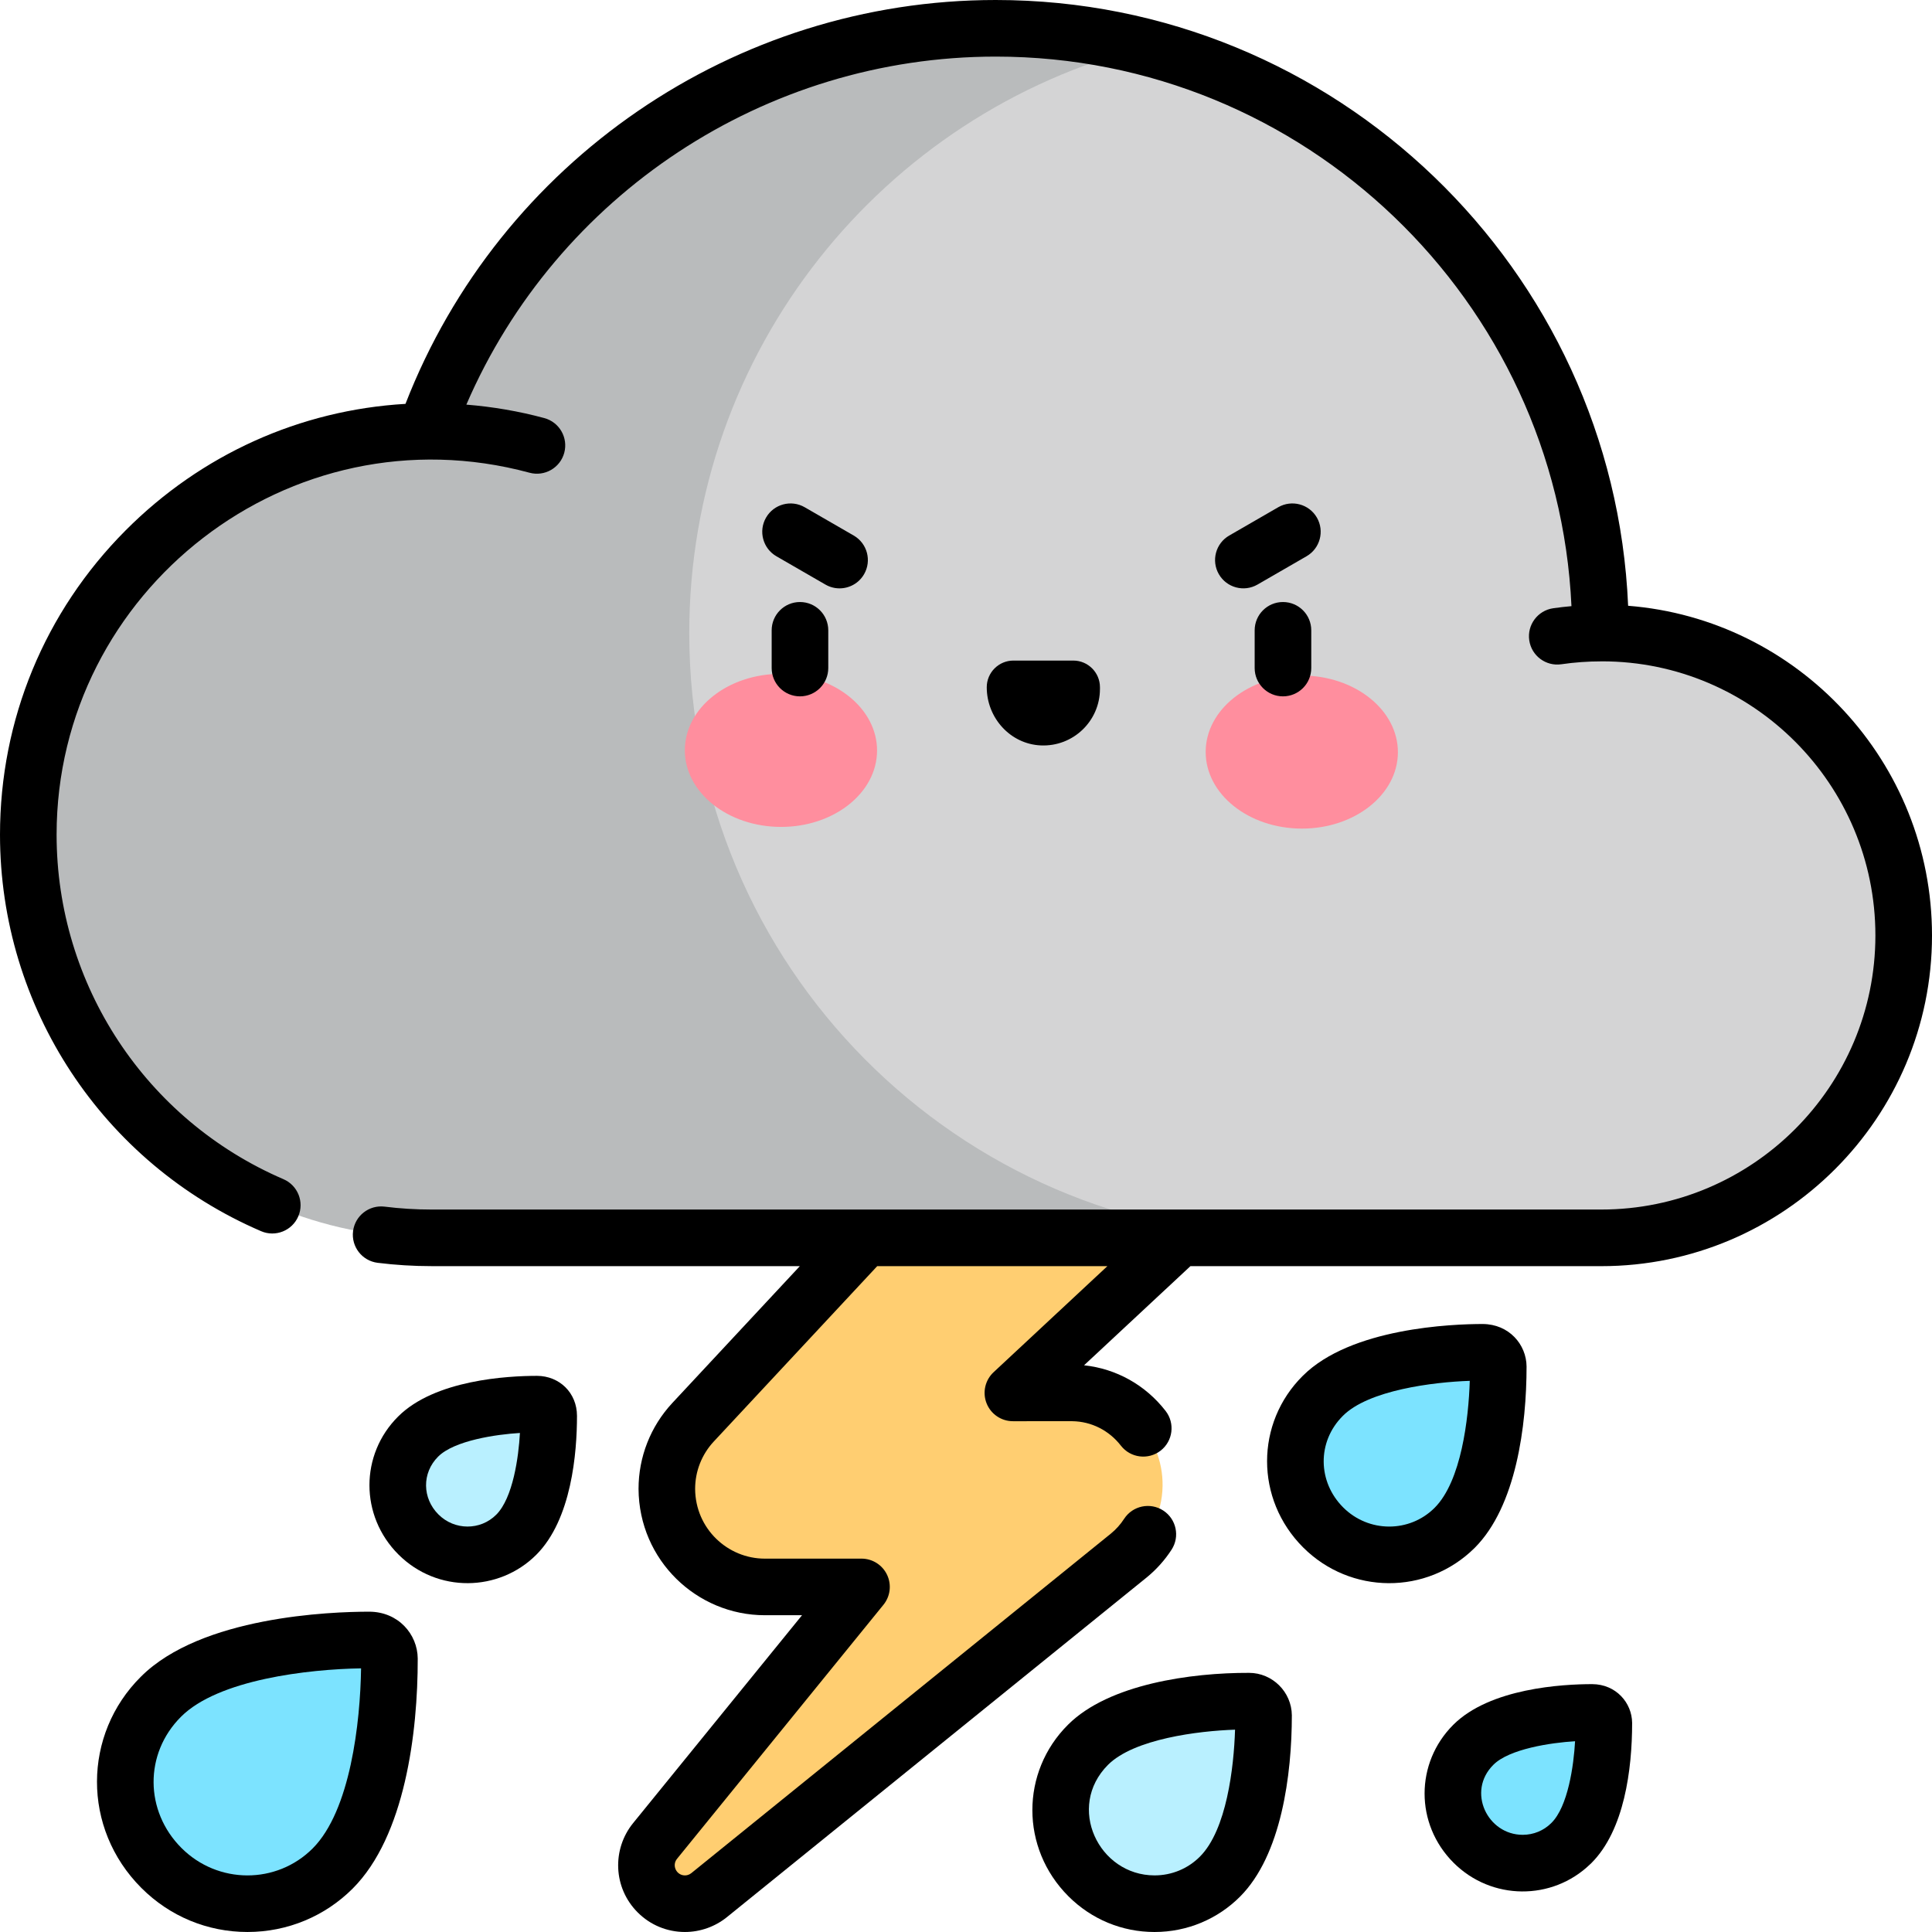
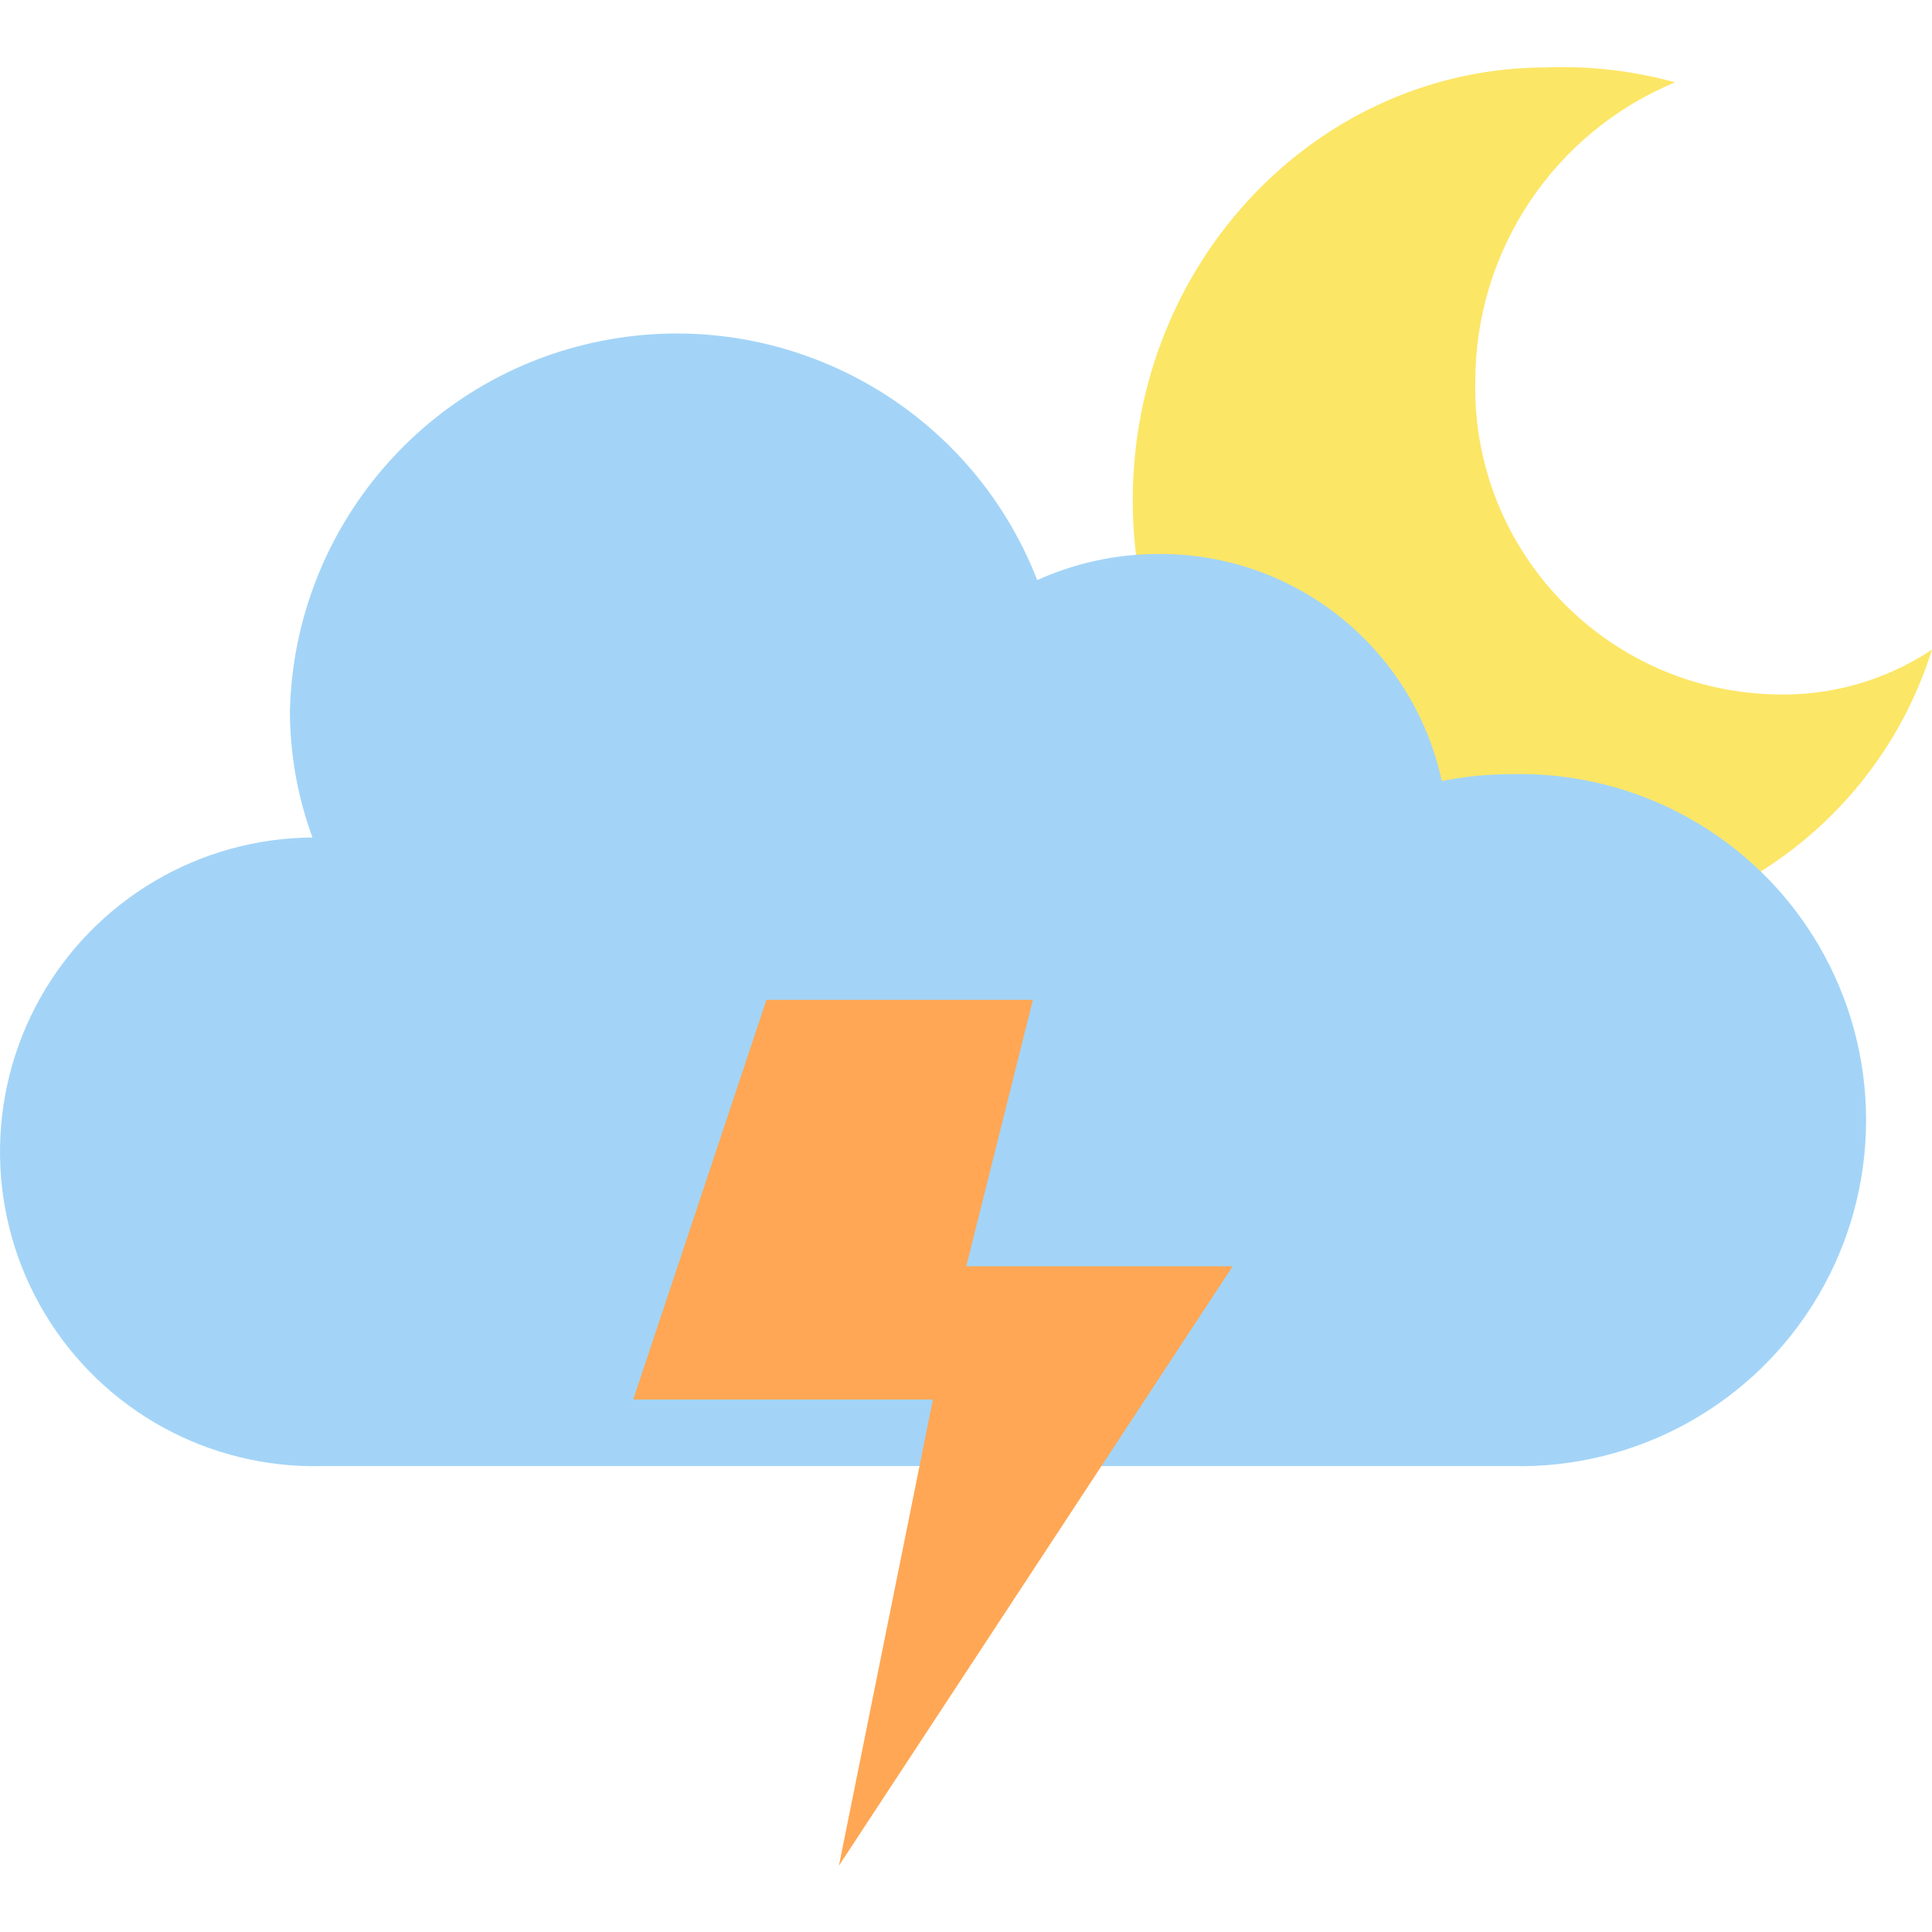
- <svg xmlns="http://www.w3.org/2000/svg" id="Layer_1" enable-background="new 0 0 497 497" height="512" viewBox="0 0 497 497" width="512">
-   <path d="m275.927 358.317h-15.363c8.79-8.192 34.492-32.144 43.207-40.266l-41.887-41.887-83.62 89.729c-4.241 4.572-6.803 10.717-6.721 17.444.17 13.917 11.59 25.062 25.507 24.892h24.566l-53.104 65.352c-3.198 3.936-2.903 9.653.682 13.238 3.581 3.581 9.287 3.881 13.223.695l107.963-87.364c5.18-4.235 8.602-10.716 8.69-17.929.159-12.94-10.203-23.745-23.143-23.904z" fill="#ffce71" />
-   <path d="m294.492 12.051c-12.272-3.112-25.118-4.77-38.345-4.77-67.732 0-125.343 43.289-146.705 103.705v.007c-55.67.737-102.161 46.214-102.161 103.722 0 57.281 46.435 103.716 103.717 103.716h220.695z" fill="#b9bbbc" />
-   <path d="m411.7 162.852c-.004-72.848-49.947-133.742-117.208-150.801-67.354 17.101-117.182 78.132-117.182 150.807 0 85.526 69.009 154.924 154.382 155.573h80.24c42.961 0 77.787-34.827 77.787-77.788 0-43.523-35.57-78.018-78.019-77.791z" fill="#d4d4d5" />
-   <ellipse cx="200.915" cy="193.053" fill="#ff8e9e" rx="19.689" ry="24.725" transform="matrix(.003 -1 1 .003 7.24 393.368)" />
-   <ellipse cx="334.914" cy="193.487" fill="#ff8e9e" rx="19.689" ry="24.725" transform="matrix(.003 -1 1 .003 140.389 527.8)" />
-   <path d="m132.8 394.803.008.008c6.754-6.754 8.366-21.275 8.34-30.822v-.016c-.014-1.519-1.254-2.754-2.773-2.758-9.398-.026-24.205 1.725-30.822 8.34h-.001l.008.008c-7.129 7.129-6.867 18.226.073 25.165 6.972 6.975 18.238 7.003 25.167.075z" fill="#b9f0ff" />
-   <path d="m374.203 393.022.011.011c9.078-9.078 11.246-28.595 11.211-41.427v-.021c-.017-2.041-1.686-3.701-3.728-3.707-12.633-.035-32.535 2.318-41.427 11.21l-.001.001.011.011c-9.582 9.582-9.229 24.497.098 33.825 9.37 9.371 24.513 9.409 33.825.097z" fill="#7ce3ff" />
-   <path d="m95.326 421.883c-16.448-.045-42.36 3.018-53.937 14.595l-.001.001.014.014c-12.475 12.475-12.017 31.894.128 44.04 12.201 12.203 31.917 12.253 44.041.128l.014.014c11.82-11.82 14.642-37.231 14.596-53.937v-.027c-.024-2.66-2.196-4.821-4.855-4.828z" fill="#7ce3ff" />
-   <path d="m321.314 437.618c-12.633-.035-32.535 2.318-41.427 11.21l-.001.001.011.011c-9.582 9.582-9.229 24.497.098 33.825 9.371 9.372 24.513 9.411 33.826.098l.011.011c9.078-9.078 11.246-28.595 11.211-41.427v-.021c-.019-2.042-1.687-3.703-3.729-3.708z" fill="#b9f0ff" />
-   <path d="m409.806 440.518c-9.398-.026-24.205 1.725-30.822 8.34h-.001l.008.008c-7.129 7.129-6.867 18.226.073 25.165 6.973 6.974 18.238 7.002 25.166.073l.008.008c6.754-6.754 8.366-21.275 8.34-30.822v-.016c-.012-1.517-1.253-2.752-2.772-2.756z" fill="#7ce3ff" />
-   <path d="m418.83 155.833c-3.692-86.553-75.253-155.833-162.684-155.833-67.23 0-127.625 41.548-151.838 103.893-27.146 1.584-52.542 13.024-71.98 32.533-20.847 20.924-32.328 48.727-32.328 78.287 0 44.412 26.364 84.451 67.165 102.006 3.694 1.587 7.976-.117 9.565-3.811s-.116-7.975-3.81-9.565c-35.452-15.253-58.36-50.043-58.36-88.63 0-62.748 59.949-109.78 121.664-93.105 3.879 1.049 7.878-1.246 8.928-5.129 1.049-3.882-1.247-7.878-5.129-8.928-6.546-1.769-13.264-2.917-20.056-3.462 23.286-53.939 76.801-89.53 136.179-89.53 79.434 0 144.475 62.804 148.107 141.372-1.577.141-3.15.312-4.706.539-3.979.581-6.733 4.277-6.151 8.256.581 3.978 4.277 6.734 8.256 6.151 3.373-.492 6.832-.743 10.28-.743.037 0 .072-.005.109-.006h.075c38.777 0 70.323 31.632 70.323 70.513 0 38.879-31.629 70.508-70.508 70.508h-300.935c-.008 0-.015 0-.021 0-4.021 0-8.068-.25-12.029-.745-3.99-.494-7.627 2.334-8.125 6.324-.497 3.99 2.334 7.627 6.324 8.125 4.556.568 9.209.856 13.83.856h.023 94.761l-32.832 35.231c-5.588 6.024-8.665 13.865-8.665 22.081.108 18.368 15.025 32.489 32.476 32.489l9.584-.003-43.458 53.481c-5.444 6.703-5.161 16.634 1.184 22.977 3.244 3.245 7.559 5.032 12.149 5.032 3.918 0 7.753-1.357 10.803-3.824l107.991-87.389c2.486-2.033 4.635-4.431 6.39-7.133 2.191-3.372 1.234-7.88-2.137-10.072-3.372-2.193-7.88-1.234-10.071 2.137-.935 1.438-2.078 2.715-3.369 3.771l-107.964 87.369c-.596.482-1.224.584-1.645.584-2.19 0-3.427-2.551-2.033-4.267l53.104-65.351c1.771-2.179 2.131-5.184.923-7.719-1.207-2.536-3.764-4.152-6.574-4.152h-24.567c-.044 0-.087 0-.132.001l-.182.002c-9.551 0-17.847-7.711-17.915-17.929 0-4.531 1.698-8.857 4.769-12.167l42.072-45.145h59.211l-29.272 27.281c-2.188 2.039-2.906 5.209-1.81 7.993 1.096 2.783 3.783 4.613 6.775 4.613l15.274-.001c4.894.061 9.453 2.353 12.507 6.289 2.466 3.177 7.04 3.753 10.215 1.289 3.177-2.465 3.755-7.038 1.29-10.215-5.183-6.679-12.688-10.862-20.981-11.748l27.363-25.5h105.701c46.906 0 85.068-38.161 85.068-85.068-.002-44.648-34.492-81.37-78.171-84.813z" />
-   <path d="m205.789 154.868c-4.021 0-7.28 3.26-7.28 7.28v9.707c0 4.021 3.26 7.28 7.28 7.28s7.28-3.26 7.28-7.28v-9.707c0-4.021-3.26-7.28-7.28-7.28z" />
-   <path d="m330.038 154.868c-4.021 0-7.28 3.26-7.28 7.28v9.707c0 4.021 3.26 7.28 7.28 7.28 4.021 0 7.28-3.26 7.28-7.28v-9.707c.001-4.021-3.259-7.28-7.28-7.28z" />
-   <path d="m222.281 147.712c2.01-3.482.817-7.935-2.665-9.945l-12.609-7.28c-3.482-2.01-7.935-.818-9.945 2.665-2.01 3.482-.817 7.935 2.665 9.945l12.609 7.28c1.146.662 2.399.977 3.633.977 2.516-.001 4.964-1.307 6.312-3.642z" />
-   <path d="m338.765 133.151c-2.011-3.483-6.464-4.674-9.945-2.665l-12.609 7.28c-3.482 2.01-4.675 6.463-2.665 9.945 2.011 3.485 6.466 4.673 9.945 2.665l12.609-7.28c3.482-2.01 4.676-6.463 2.665-9.945z" />
-   <path d="m138.178 353.933c-7.607 0-26.323 1.021-35.774 10.475-9.79 9.751-9.875 25.509.082 35.469 9.988 9.987 25.869 9.681 35.47.081 9.112-9.113 10.473-26.306 10.473-35.742-.01-5.928-4.512-10.247-10.251-10.283zm-10.527 35.721c-4.08 4.08-10.728 4.069-14.869-.072-4.165-4.165-4.294-10.651-.075-14.869 4.156-4.156 14.944-5.727 21.042-6.087-.334 6.138-1.774 16.706-6.098 21.028z" />
-   <path d="m392.704 351.524c-.048-5.674-4.522-10.891-11.279-10.928-7.733 0-33.924.962-46.304 13.344-12.181 12.09-12.307 31.716.108 44.13 12.118 12.12 31.783 12.368 44.133.11 10.684-10.687 13.342-31.487 13.342-46.656zm-23.65 36.35c-6.468 6.468-16.989 6.443-23.529-.1-6.575-6.573-6.753-16.875-.098-23.528 6.575-6.645 23.283-8.712 32.665-9.031-.296 9.748-2.182 25.803-9.038 32.659z" />
-   <path d="m94.972 414.6c-9.854 0-43.211 1.207-58.733 16.73-14.914 14.814-15.237 38.97.141 54.348 7.299 7.3 16.988 11.319 27.285 11.319 10.353 0 19.984-4.094 27.066-11.177 13.449-13.449 16.765-40.162 16.728-59.177-.054-6.25-4.988-12.023-12.487-12.043zm-14.549 60.912c-9.268 9.265-24.357 9.261-33.746-.129-9.459-9.459-9.609-24.262-.127-33.743 9.565-9.608 32.832-12.245 46.335-12.463-.202 13.845-2.731 36.604-12.462 46.335z" />
-   <path d="m321.314 430.337c-14.792-.05-36.1 2.867-46.575 13.343-12.206 12.158-12.271 31.752.109 44.129 5.925 5.925 13.792 9.19 22.15 9.19 8.499 0 16.291-3.389 21.982-9.08 10.68-10.681 13.342-31.466 13.342-46.66-.053-6.022-5.007-10.922-11.008-10.922zm-12.642 47.276c-3.111 3.111-7.258 4.825-11.675 4.825-14.362 0-22.806-17.6-11.952-28.454 6.697-6.661 23.194-8.715 32.666-9.032-.296 9.692-2.17 25.793-9.039 32.661z" />
-   <path d="m409.603 433.237c-7.605 0-26.316 1.021-35.767 10.475-9.794 9.794-9.875 25.509.081 35.468 9.755 9.753 25.36 9.808 35.118.411.121-.105.238-.215.352-.329 8.453-8.453 10.473-24.045 10.473-36.05-.046-5.186-4.151-9.939-10.257-9.975zm-10.521 35.718c-1.963 1.963-4.581 3.045-7.37 3.045-9.07 0-14.443-11.119-7.573-17.986 4.058-4.115 14.855-5.721 21.041-6.086-.339 6.25-1.83 16.819-6.098 21.027z" />
-   <path d="m282.959 177.21v-.412c0-3.794-3.075-6.869-6.869-6.869h-15.383c-3.793 0-6.869 3.075-6.869 6.869 0 7.84 6.025 14.587 13.857 14.955 8.362.395 15.264-6.268 15.264-14.543z" />
+ <svg xmlns="http://www.w3.org/2000/svg" height="464pt" viewBox="0 -16 464.123 464" width="464pt">
+   <path d="m426.41 150.758c-40.668-.934-72.895-34.641-72-75.312.035-31.41 18.977-59.715 48-71.727-10.039-2.77-20.445-3.98-30.855-3.586-54.918 0-99.434 46.562-99.434 104 0 57.441 44.516 104 99.434 104 42.414-.09 79.875-27.664 92.566-68.133-11.148 7.406-24.328 11.168-37.711 10.758zm0 0" fill="#fce666" />
+   <path d="m363.156 336.133c30.168.727 58.359-14.953 73.66-40.965 15.297-26.016 15.297-58.277 0-84.289-15.301-26.012-43.492-41.691-73.66-40.969-5.641.004-11.27.555-16.801 1.648-6.926-32.023-35.375-54.793-68.137-54.535-10.016.004-19.918 2.145-29.039 6.277-16.066-41.285-59.043-65.496-102.68-57.84-43.637 7.652-75.805 45.047-76.855 89.336.02 10.352 1.855 20.621 5.422 30.336-27.145.16-52.113 14.879-65.402 38.551-13.285 23.672-12.848 52.652 1.156 75.91 14 23.254 39.406 37.207 66.543 36.539" fill="#a3d4f7" />
+   <path d="m201.531 432.133 94.59-144h-64l16-64h-64l-32 96h72z" fill="#ffa754" />
</svg>
